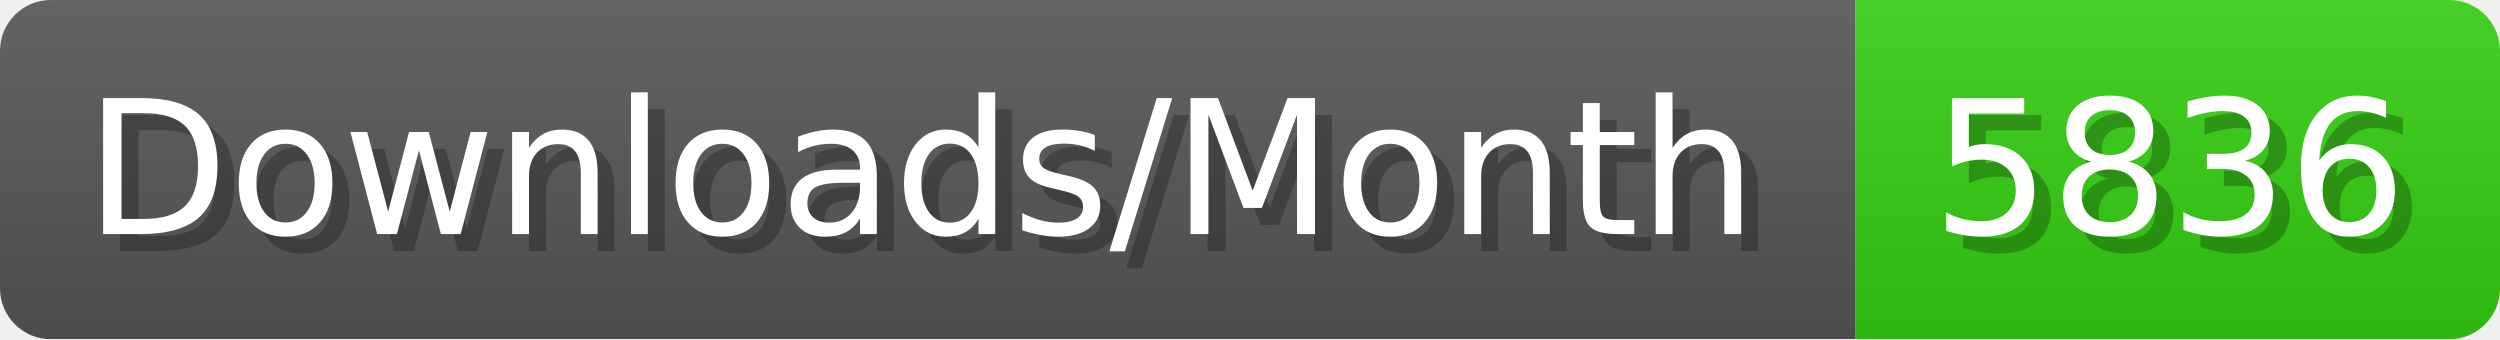
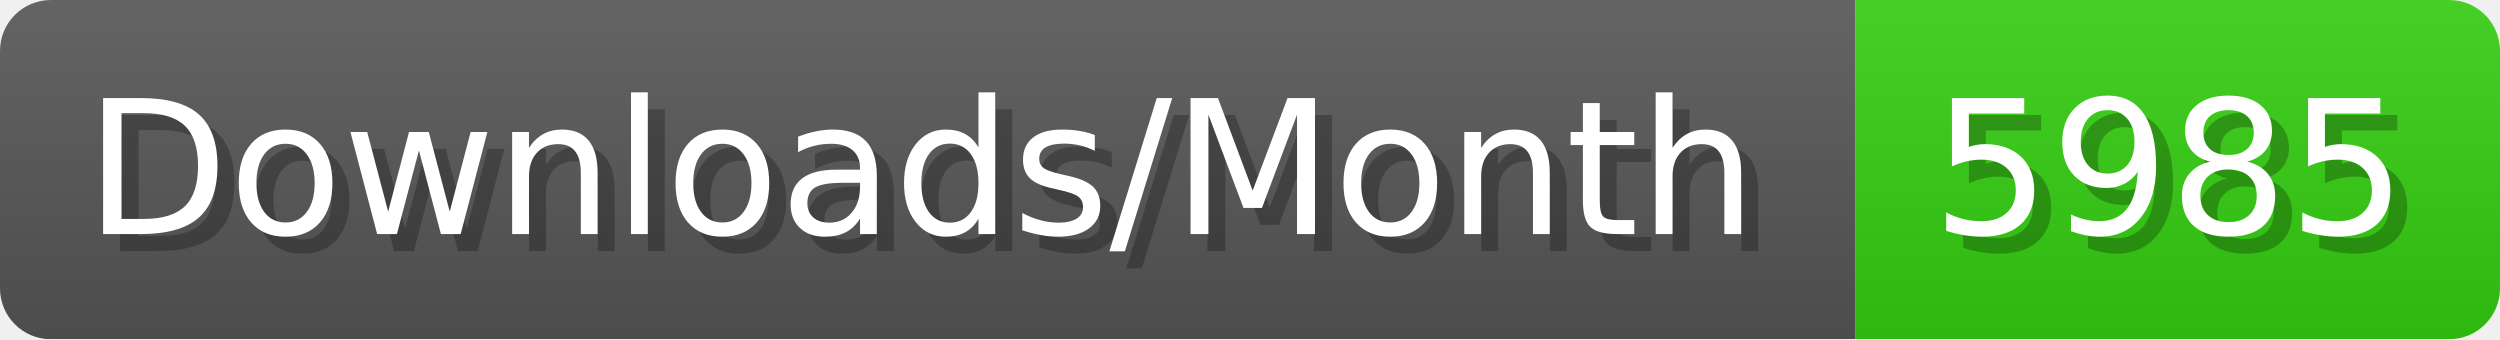
- <svg xmlns="http://www.w3.org/2000/svg" width="147.4" height="20" viewBox="0 0 1474 200" role="img" aria-label="Downloads/Month: 5836">
+ <svg xmlns="http://www.w3.org/2000/svg" width="147.4" height="20" viewBox="0 0 1474 200" role="img" aria-label="Downloads/Month: 5985">
  <linearGradient id="YlXUI" x2="0" y2="100%">
    <stop offset="0" stop-opacity=".1" stop-color="#EEE" />
    <stop offset="1" stop-opacity=".1" />
  </linearGradient>
  <mask id="JHhop">
    <rect width="1474" height="200" rx="30" fill="#FFF" />
  </mask>
  <g mask="url(#JHhop)">
    <rect width="1094" height="200" fill="#555" />
    <rect width="380" height="200" fill="#3C1" x="1094" />
    <rect width="1474" height="200" fill="url(#YlXUI)" />
  </g>
  <g aria-hidden="true" fill="#fff" text-anchor="start" font-family="Verdana,DejaVu Sans,sans-serif" font-size="110">
    <text x="60" y="148" textLength="994" fill="#000" opacity="0.25">Downloads/Month</text>
    <text x="50" y="138" textLength="994">Downloads/Month</text>
-     <text x="1149" y="148" textLength="280" fill="#000" opacity="0.25">5836</text>
-     <text x="1139" y="138" textLength="280">5836</text>
+     <text x="1149" y="148" textLength="280" fill="#000" opacity="0.25">5985</text>
+     <text x="1139" y="138" textLength="280">5985</text>
  </g>
</svg>
